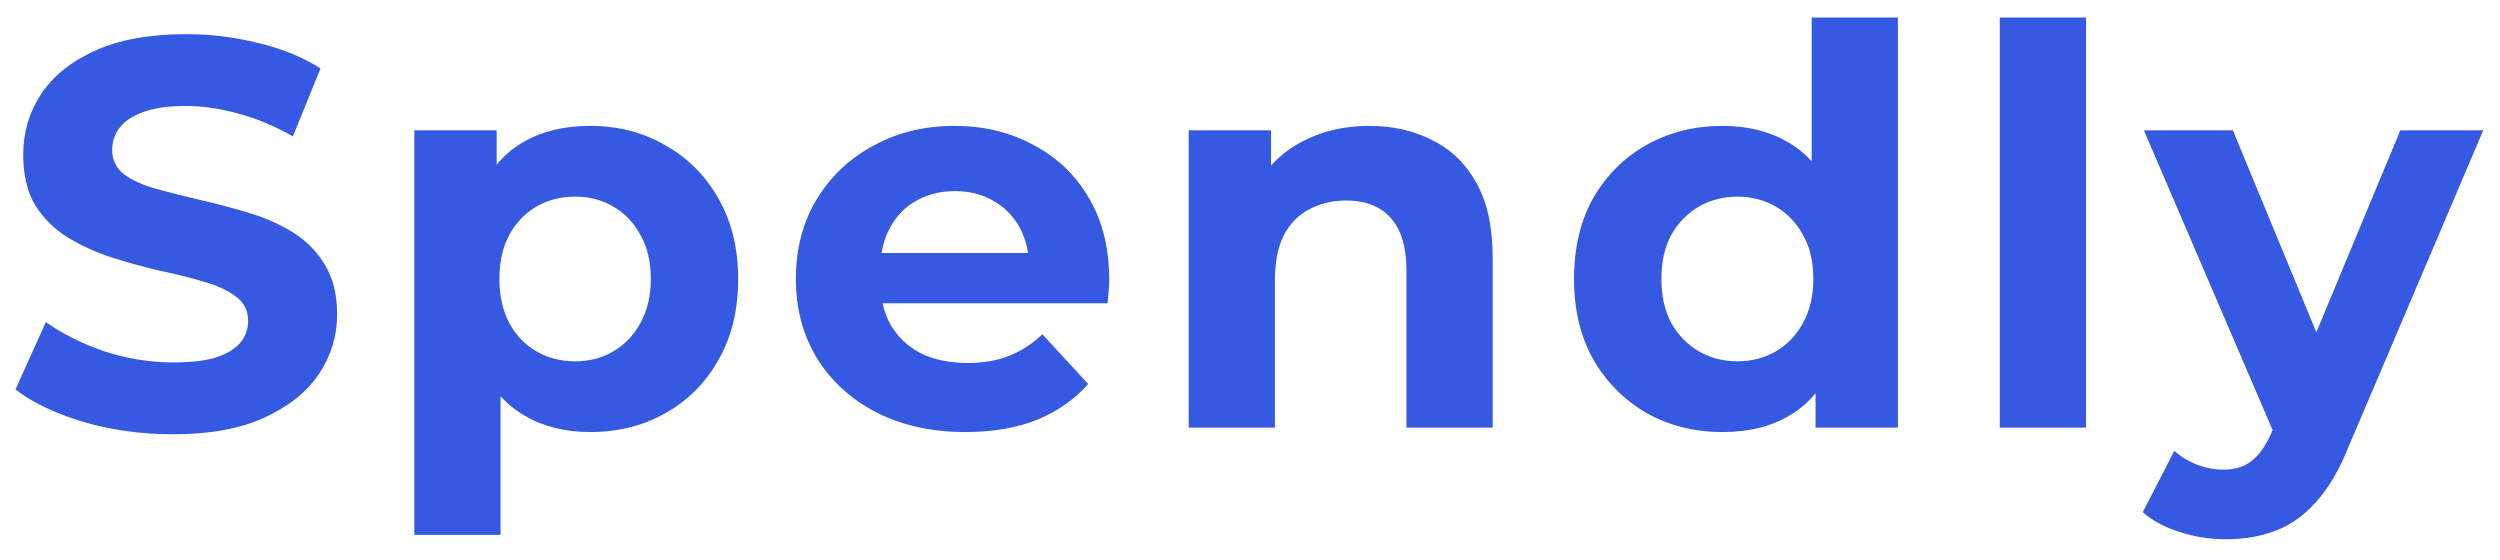
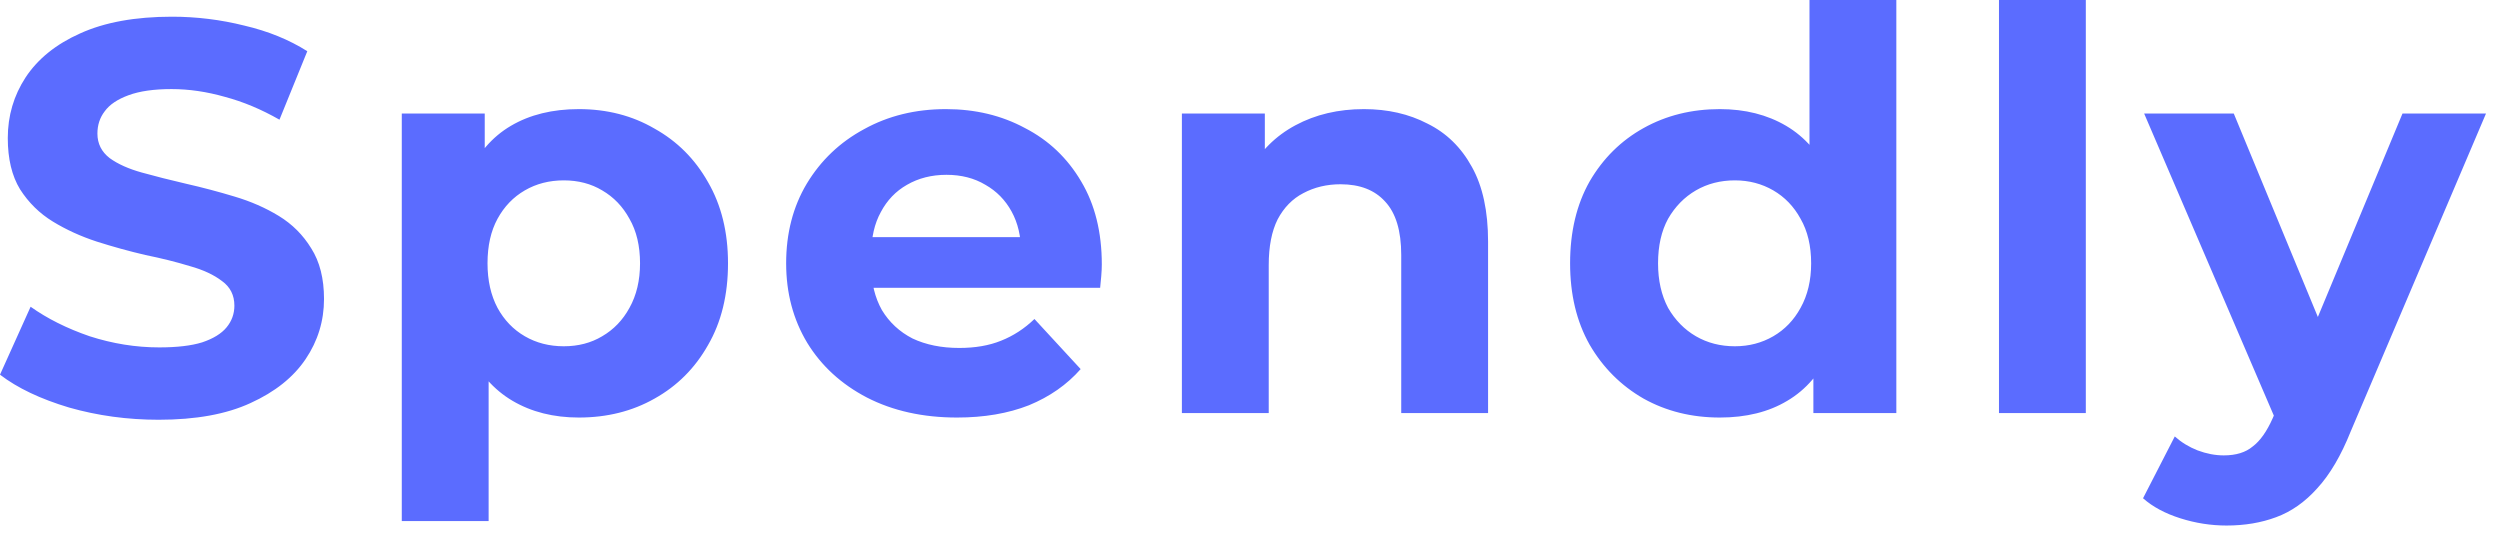
- <svg xmlns="http://www.w3.org/2000/svg" width="76" height="17" viewBox="0 0 76 17" fill="none">
-   <path d="M5.258 13.202C4.318 13.202 3.416 13.078 2.554 12.832C1.691 12.574 0.997 12.244 0.47 11.841L1.394 9.791C1.898 10.15 2.492 10.446 3.175 10.682C3.87 10.906 4.57 11.018 5.275 11.018C5.813 11.018 6.244 10.967 6.569 10.866C6.905 10.754 7.151 10.603 7.308 10.413C7.465 10.222 7.543 10.004 7.543 9.758C7.543 9.444 7.42 9.198 7.174 9.018C6.927 8.828 6.602 8.677 6.199 8.565C5.796 8.442 5.348 8.33 4.855 8.229C4.374 8.117 3.886 7.982 3.394 7.826C2.912 7.669 2.47 7.467 2.066 7.221C1.663 6.974 1.333 6.65 1.075 6.246C0.829 5.843 0.706 5.328 0.706 4.701C0.706 4.029 0.885 3.418 1.243 2.87C1.613 2.31 2.162 1.867 2.89 1.542C3.629 1.206 4.553 1.038 5.662 1.038C6.401 1.038 7.129 1.128 7.846 1.307C8.562 1.475 9.195 1.733 9.744 2.08L8.904 4.146C8.355 3.833 7.806 3.603 7.258 3.458C6.709 3.301 6.171 3.222 5.645 3.222C5.118 3.222 4.687 3.284 4.351 3.407C4.015 3.53 3.774 3.693 3.629 3.894C3.483 4.085 3.41 4.309 3.41 4.566C3.41 4.869 3.534 5.115 3.78 5.306C4.026 5.485 4.351 5.63 4.754 5.742C5.158 5.854 5.6 5.966 6.082 6.078C6.574 6.19 7.062 6.319 7.543 6.465C8.036 6.61 8.484 6.806 8.887 7.053C9.29 7.299 9.615 7.624 9.862 8.027C10.119 8.43 10.248 8.94 10.248 9.556C10.248 10.217 10.063 10.822 9.694 11.37C9.324 11.919 8.77 12.362 8.03 12.698C7.302 13.034 6.378 13.202 5.258 13.202ZM17.937 13.134C17.176 13.134 16.509 12.966 15.938 12.63C15.367 12.294 14.919 11.785 14.594 11.102C14.28 10.407 14.124 9.534 14.124 8.481C14.124 7.417 14.275 6.543 14.577 5.86C14.88 5.177 15.316 4.667 15.888 4.331C16.459 3.995 17.142 3.827 17.937 3.827C18.788 3.827 19.55 4.023 20.222 4.415C20.905 4.796 21.443 5.334 21.835 6.028C22.238 6.722 22.44 7.54 22.44 8.481C22.44 9.433 22.238 10.256 21.835 10.95C21.443 11.645 20.905 12.182 20.222 12.563C19.55 12.944 18.788 13.134 17.937 13.134ZM12.595 16.259V3.962H15.098V5.81L15.048 8.498L15.216 11.169V16.259H12.595ZM17.484 10.984C17.921 10.984 18.307 10.883 18.643 10.682C18.99 10.48 19.265 10.194 19.466 9.825C19.679 9.444 19.785 8.996 19.785 8.481C19.785 7.954 19.679 7.506 19.466 7.137C19.265 6.767 18.99 6.482 18.643 6.28C18.307 6.078 17.921 5.978 17.484 5.978C17.047 5.978 16.655 6.078 16.308 6.28C15.96 6.482 15.686 6.767 15.485 7.137C15.283 7.506 15.182 7.954 15.182 8.481C15.182 8.996 15.283 9.444 15.485 9.825C15.686 10.194 15.96 10.48 16.308 10.682C16.655 10.883 17.047 10.984 17.484 10.984ZM29.352 13.134C28.321 13.134 27.414 12.933 26.63 12.53C25.857 12.126 25.258 11.578 24.832 10.883C24.407 10.178 24.194 9.377 24.194 8.481C24.194 7.574 24.401 6.773 24.816 6.078C25.241 5.373 25.818 4.824 26.546 4.432C27.274 4.029 28.097 3.827 29.016 3.827C29.901 3.827 30.696 4.018 31.401 4.398C32.118 4.768 32.684 5.306 33.098 6.011C33.513 6.706 33.72 7.54 33.72 8.514C33.72 8.615 33.714 8.733 33.703 8.867C33.692 8.99 33.681 9.108 33.669 9.22H26.328V7.691H32.292L31.284 8.145C31.284 7.674 31.189 7.266 30.998 6.918C30.808 6.571 30.544 6.302 30.209 6.112C29.872 5.91 29.48 5.81 29.032 5.81C28.584 5.81 28.187 5.91 27.84 6.112C27.504 6.302 27.241 6.577 27.05 6.935C26.86 7.282 26.765 7.697 26.765 8.178V8.582C26.765 9.074 26.871 9.511 27.084 9.892C27.308 10.262 27.616 10.547 28.008 10.749C28.411 10.939 28.881 11.034 29.419 11.034C29.901 11.034 30.32 10.962 30.679 10.816C31.049 10.67 31.384 10.452 31.687 10.161L33.081 11.673C32.667 12.143 32.146 12.507 31.519 12.765C30.892 13.011 30.169 13.134 29.352 13.134ZM41.63 3.827C42.347 3.827 42.985 3.973 43.545 4.264C44.117 4.544 44.565 4.981 44.889 5.574C45.214 6.157 45.377 6.907 45.377 7.826V13H42.756V8.229C42.756 7.501 42.593 6.963 42.269 6.616C41.955 6.269 41.507 6.095 40.925 6.095C40.51 6.095 40.135 6.185 39.799 6.364C39.474 6.532 39.217 6.795 39.026 7.154C38.847 7.512 38.757 7.971 38.757 8.531V13H36.136V3.962H38.64V6.465L38.169 5.709C38.494 5.104 38.959 4.639 39.564 4.314C40.169 3.99 40.857 3.827 41.63 3.827ZM52.371 13.134C51.519 13.134 50.752 12.944 50.069 12.563C49.386 12.171 48.843 11.628 48.439 10.934C48.047 10.239 47.851 9.422 47.851 8.481C47.851 7.529 48.047 6.706 48.439 6.011C48.843 5.317 49.386 4.779 50.069 4.398C50.752 4.018 51.519 3.827 52.371 3.827C53.132 3.827 53.799 3.995 54.37 4.331C54.941 4.667 55.383 5.177 55.697 5.86C56.011 6.543 56.167 7.417 56.167 8.481C56.167 9.534 56.016 10.407 55.714 11.102C55.411 11.785 54.975 12.294 54.403 12.63C53.843 12.966 53.166 13.134 52.371 13.134ZM52.824 10.984C53.25 10.984 53.636 10.883 53.983 10.682C54.331 10.48 54.605 10.194 54.807 9.825C55.019 9.444 55.126 8.996 55.126 8.481C55.126 7.954 55.019 7.506 54.807 7.137C54.605 6.767 54.331 6.482 53.983 6.28C53.636 6.078 53.25 5.978 52.824 5.978C52.387 5.978 51.995 6.078 51.648 6.28C51.301 6.482 51.021 6.767 50.808 7.137C50.607 7.506 50.506 7.954 50.506 8.481C50.506 8.996 50.607 9.444 50.808 9.825C51.021 10.194 51.301 10.48 51.648 10.682C51.995 10.883 52.387 10.984 52.824 10.984ZM55.193 13V11.152L55.243 8.464L55.075 5.793V0.534H57.696V13H55.193ZM60.794 13V0.534H63.415V13H60.794ZM67.661 16.394C67.191 16.394 66.726 16.321 66.267 16.175C65.808 16.03 65.433 15.828 65.141 15.57L66.099 13.706C66.3 13.885 66.53 14.025 66.788 14.126C67.056 14.226 67.32 14.277 67.577 14.277C67.947 14.277 68.238 14.187 68.451 14.008C68.675 13.84 68.876 13.554 69.056 13.151L69.526 12.042L69.728 11.757L72.97 3.962H75.49L71.408 13.554C71.117 14.282 70.781 14.854 70.4 15.268C70.03 15.682 69.616 15.974 69.156 16.142C68.709 16.31 68.21 16.394 67.661 16.394ZM69.207 13.353L65.175 3.962H67.88L71.004 11.522L69.207 13.353Z" fill="#3559E0" />
+ <svg xmlns="http://www.w3.org/2000/svg" width="122" height="26" viewBox="0 0 122 26" fill="none">
+   <path d="M7.743 20.484C6.221 20.484 4.763 20.285 3.369 19.887C1.974 19.47 0.851 18.936 1.06207e-05 18.284L1.494 14.969C2.309 15.549 3.269 16.029 4.374 16.409C5.497 16.771 6.629 16.953 7.77 16.953C8.639 16.953 9.337 16.871 9.862 16.708C10.405 16.527 10.804 16.282 11.057 15.975C11.311 15.667 11.438 15.313 11.438 14.915C11.438 14.408 11.238 14.009 10.84 13.72C10.441 13.412 9.916 13.167 9.264 12.986C8.612 12.787 7.888 12.606 7.091 12.443C6.312 12.262 5.524 12.044 4.727 11.791C3.948 11.537 3.233 11.211 2.581 10.813C1.929 10.414 1.395 9.889 0.978 9.237C0.58 8.585 0.38 7.752 0.38 6.738C0.38 5.651 0.67 4.664 1.25 3.776C1.847 2.871 2.735 2.155 3.912 1.63C5.108 1.087 6.602 0.815 8.395 0.815C9.59 0.815 10.767 0.96 11.927 1.25C13.086 1.521 14.109 1.938 14.996 2.499L13.638 5.841C12.751 5.334 11.863 4.963 10.976 4.727C10.088 4.474 9.219 4.347 8.368 4.347C7.516 4.347 6.819 4.446 6.276 4.646C5.732 4.845 5.343 5.107 5.108 5.434C4.872 5.741 4.754 6.104 4.754 6.52C4.754 7.009 4.954 7.408 5.352 7.716C5.75 8.005 6.276 8.241 6.928 8.422C7.58 8.603 8.295 8.784 9.074 8.965C9.871 9.146 10.659 9.355 11.438 9.59C12.235 9.826 12.959 10.143 13.611 10.541C14.263 10.94 14.788 11.465 15.187 12.117C15.603 12.769 15.812 13.593 15.812 14.589C15.812 15.658 15.513 16.636 14.915 17.523C14.317 18.411 13.421 19.126 12.225 19.669C11.048 20.213 9.554 20.484 7.743 20.484ZM28.246 20.376C27.014 20.376 25.937 20.104 25.013 19.561C24.089 19.017 23.365 18.193 22.84 17.088C22.332 15.966 22.079 14.553 22.079 12.85C22.079 11.13 22.323 9.717 22.812 8.612C23.302 7.507 24.008 6.683 24.932 6.14C25.855 5.597 26.96 5.325 28.246 5.325C29.622 5.325 30.854 5.642 31.941 6.276C33.046 6.892 33.915 7.761 34.549 8.884C35.201 10.007 35.527 11.329 35.527 12.85C35.527 14.39 35.201 15.721 34.549 16.844C33.915 17.967 33.046 18.836 31.941 19.452C30.854 20.068 29.622 20.376 28.246 20.376ZM19.607 25.429V5.542H23.655V8.531L23.573 12.877L23.845 17.197V25.429H19.607ZM27.512 16.898C28.219 16.898 28.844 16.735 29.387 16.409C29.948 16.083 30.392 15.621 30.718 15.024C31.062 14.408 31.234 13.683 31.234 12.85C31.234 11.999 31.062 11.274 30.718 10.677C30.392 10.079 29.948 9.617 29.387 9.291C28.844 8.965 28.219 8.802 27.512 8.802C26.806 8.802 26.172 8.965 25.611 9.291C25.049 9.617 24.605 10.079 24.279 10.677C23.953 11.274 23.791 11.999 23.791 12.85C23.791 13.683 23.953 14.408 24.279 15.024C24.605 15.621 25.049 16.083 25.611 16.409C26.172 16.735 26.806 16.898 27.512 16.898ZM46.704 20.376C45.038 20.376 43.571 20.05 42.303 19.398C41.054 18.746 40.085 17.858 39.396 16.735C38.708 15.594 38.364 14.299 38.364 12.85C38.364 11.383 38.699 10.088 39.369 8.965C40.057 7.824 40.99 6.937 42.167 6.303C43.345 5.651 44.676 5.325 46.161 5.325C47.592 5.325 48.878 5.633 50.019 6.249C51.178 6.846 52.093 7.716 52.763 8.857C53.433 9.98 53.768 11.329 53.768 12.905C53.768 13.068 53.759 13.258 53.741 13.475C53.723 13.674 53.705 13.864 53.687 14.046H41.814V11.573H51.459L49.829 12.307C49.829 11.546 49.675 10.885 49.367 10.324C49.059 9.762 48.633 9.328 48.09 9.02C47.547 8.694 46.913 8.531 46.188 8.531C45.464 8.531 44.821 8.694 44.259 9.02C43.716 9.328 43.29 9.771 42.983 10.351C42.675 10.912 42.521 11.582 42.521 12.361V13.013C42.521 13.81 42.693 14.517 43.037 15.132C43.399 15.73 43.897 16.192 44.531 16.518C45.183 16.826 45.944 16.98 46.813 16.98C47.592 16.98 48.271 16.862 48.851 16.627C49.448 16.391 49.992 16.038 50.481 15.567L52.736 18.012C52.066 18.773 51.223 19.361 50.209 19.778C49.195 20.176 48.027 20.376 46.704 20.376ZM57.676 20.158V5.542H61.724V9.59L60.964 8.368C61.489 7.39 62.24 6.638 63.218 6.113C64.197 5.587 65.31 5.325 66.56 5.325C67.719 5.325 68.752 5.56 69.657 6.031C70.581 6.484 71.305 7.19 71.831 8.15C72.356 9.092 72.618 10.306 72.618 11.791V20.158H68.38V12.443C68.38 11.265 68.118 10.396 67.593 9.835C67.085 9.273 66.361 8.992 65.419 8.992C64.749 8.992 64.142 9.137 63.599 9.427C63.074 9.699 62.657 10.124 62.349 10.704C62.059 11.284 61.914 12.026 61.914 12.932V20.158H57.676ZM83.929 20.376C82.552 20.376 81.311 20.068 80.207 19.452C79.102 18.818 78.224 17.94 77.572 16.817C76.938 15.694 76.621 14.372 76.621 12.85C76.621 11.311 76.938 9.98 77.572 8.857C78.224 7.734 79.102 6.864 80.207 6.249C81.311 5.633 82.552 5.325 83.929 5.325C85.16 5.325 86.238 5.597 87.162 6.14C88.085 6.683 88.801 7.507 89.308 8.612C89.815 9.717 90.069 11.13 90.069 12.85C90.069 14.553 89.824 15.966 89.335 17.088C88.846 18.193 88.14 19.017 87.216 19.561C86.31 20.104 85.215 20.376 83.929 20.376ZM84.662 16.898C85.35 16.898 85.975 16.735 86.537 16.409C87.098 16.083 87.542 15.621 87.868 15.024C88.212 14.408 88.384 13.683 88.384 12.85C88.384 11.999 88.212 11.274 87.868 10.677C87.542 10.079 87.098 9.617 86.537 9.291C85.975 8.965 85.35 8.802 84.662 8.802C83.956 8.802 83.322 8.965 82.76 9.291C82.199 9.617 81.746 10.079 81.402 10.677C81.076 11.274 80.913 11.999 80.913 12.85C80.913 13.683 81.076 14.408 81.402 15.024C81.746 15.621 82.199 16.083 82.76 16.409C83.322 16.735 83.956 16.898 84.662 16.898ZM88.493 20.158V17.17L88.574 12.823L88.303 8.503V2.82169e-07H92.541V20.158H88.493ZM97.55 20.158V2.82169e-07H101.788V20.158H97.55ZM108.656 25.646C107.895 25.646 107.143 25.529 106.401 25.293C105.658 25.058 105.051 24.732 104.58 24.315L106.129 21.299C106.455 21.589 106.826 21.816 107.243 21.979C107.678 22.142 108.103 22.223 108.52 22.223C109.117 22.223 109.588 22.078 109.932 21.788C110.295 21.517 110.621 21.055 110.911 20.403L111.671 18.61L111.997 18.148L117.241 5.542H121.316L114.714 21.055C114.243 22.232 113.7 23.156 113.084 23.826C112.486 24.496 111.816 24.967 111.074 25.239C110.349 25.51 109.543 25.646 108.656 25.646ZM111.155 20.729L104.635 5.542H109.009L114.062 17.768L111.155 20.729Z" fill="#5B6CFF" />
</svg>
